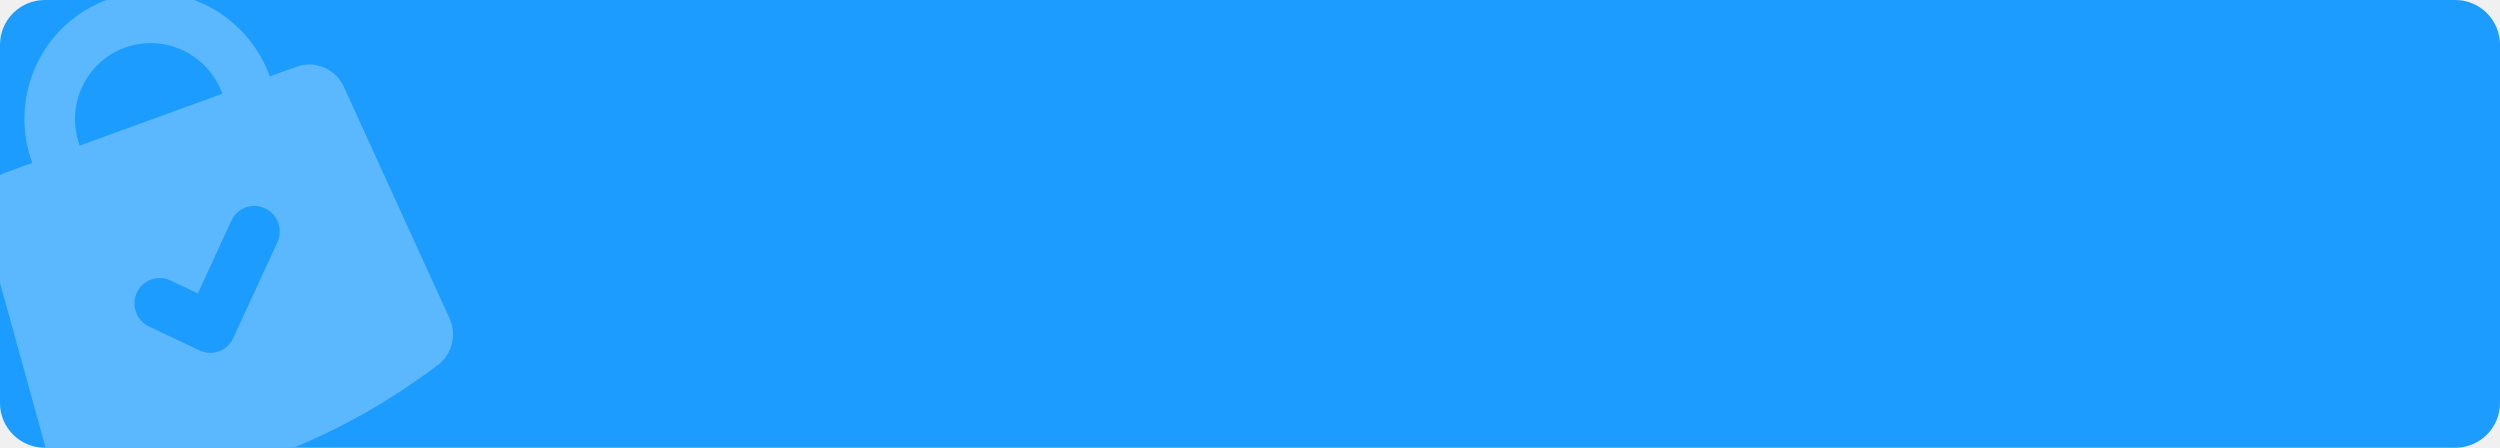
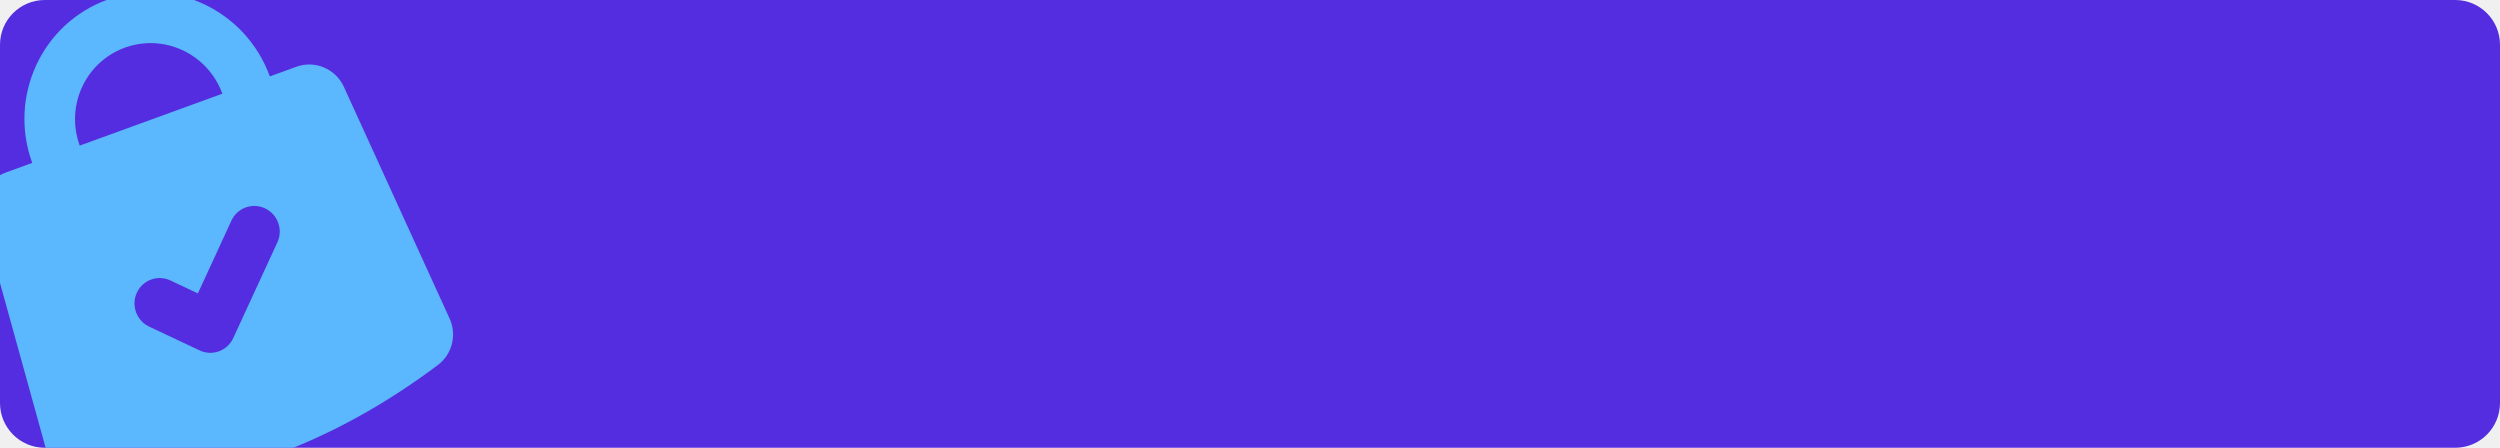
<svg xmlns="http://www.w3.org/2000/svg" xmlns:xlink="http://www.w3.org/1999/xlink" width="335px" height="60px" viewBox="0 0 335 60" version="1.1">
  <defs>
    <rect id="path-1" x="0" y="0" width="335" height="60" rx="6" />
  </defs>
  <g id="页面-1" stroke="none" stroke-width="1" fill="none" fill-rule="evenodd">
    <g id="商品详情_购买后" transform="translate(-20, -1099)">
      <g id="bought_alert" transform="translate(20, 1099)">
        <mask id="mask-2" fill="white">
          <use xlink:href="#path-1" />
        </mask>
-         <use id="矩形" fill="#1C9CFE" xlink:href="#path-1" />
+         <use id="矩形" fill="#542DE0" xlink:href="#path-1" />
        <g id="iocn_yigoumaide" mask="url(#mask-2)" fill="#5BB8FF" fill-rule="nonzero">
          <g transform="translate(25.5, 30.5) rotate(10) translate(-25.5, -30.5) translate(-16, -12)" id="形状">
            <path d="M47.002,43.501 L39.438,51.133 L36.581,48.246 C35.256,46.911 33.112,46.911 31.787,48.246 C30.463,49.58 30.463,51.749 31.787,53.084 L37.041,58.387 C38.366,59.722 40.51,59.722 41.835,58.387 L51.796,48.34 C53.12,47.005 53.12,44.836 51.796,43.501 C50.471,42.166 48.327,42.166 47.002,43.501 Z M51.673,27.106 C51.673,21.44 47.125,16.841 41.504,16.841 C35.883,16.841 31.334,21.433 31.334,27.106 L51.673,27.106 Z M24.561,27.106 C24.561,17.661 32.147,10 41.504,10 C50.86,10 58.446,17.661 58.446,27.106 L62.225,27.106 C64.873,27.106 67.083,29.159 67.291,31.829 L69.983,65.823 C70.177,68.232 68.673,70.451 66.377,71.148 C57.906,73.716 49.608,75 41.504,75 C33.399,75 25.101,73.716 16.623,71.148 C14.327,70.451 12.823,68.232 13.017,65.823 L15.709,31.829 C15.917,29.159 18.127,27.106 20.775,27.106 L24.561,27.106 Z" transform="translate(41.5, 42.5) rotate(-30) translate(-41.5, -42.5) " />
          </g>
        </g>
      </g>
    </g>
  </g>
</svg>
